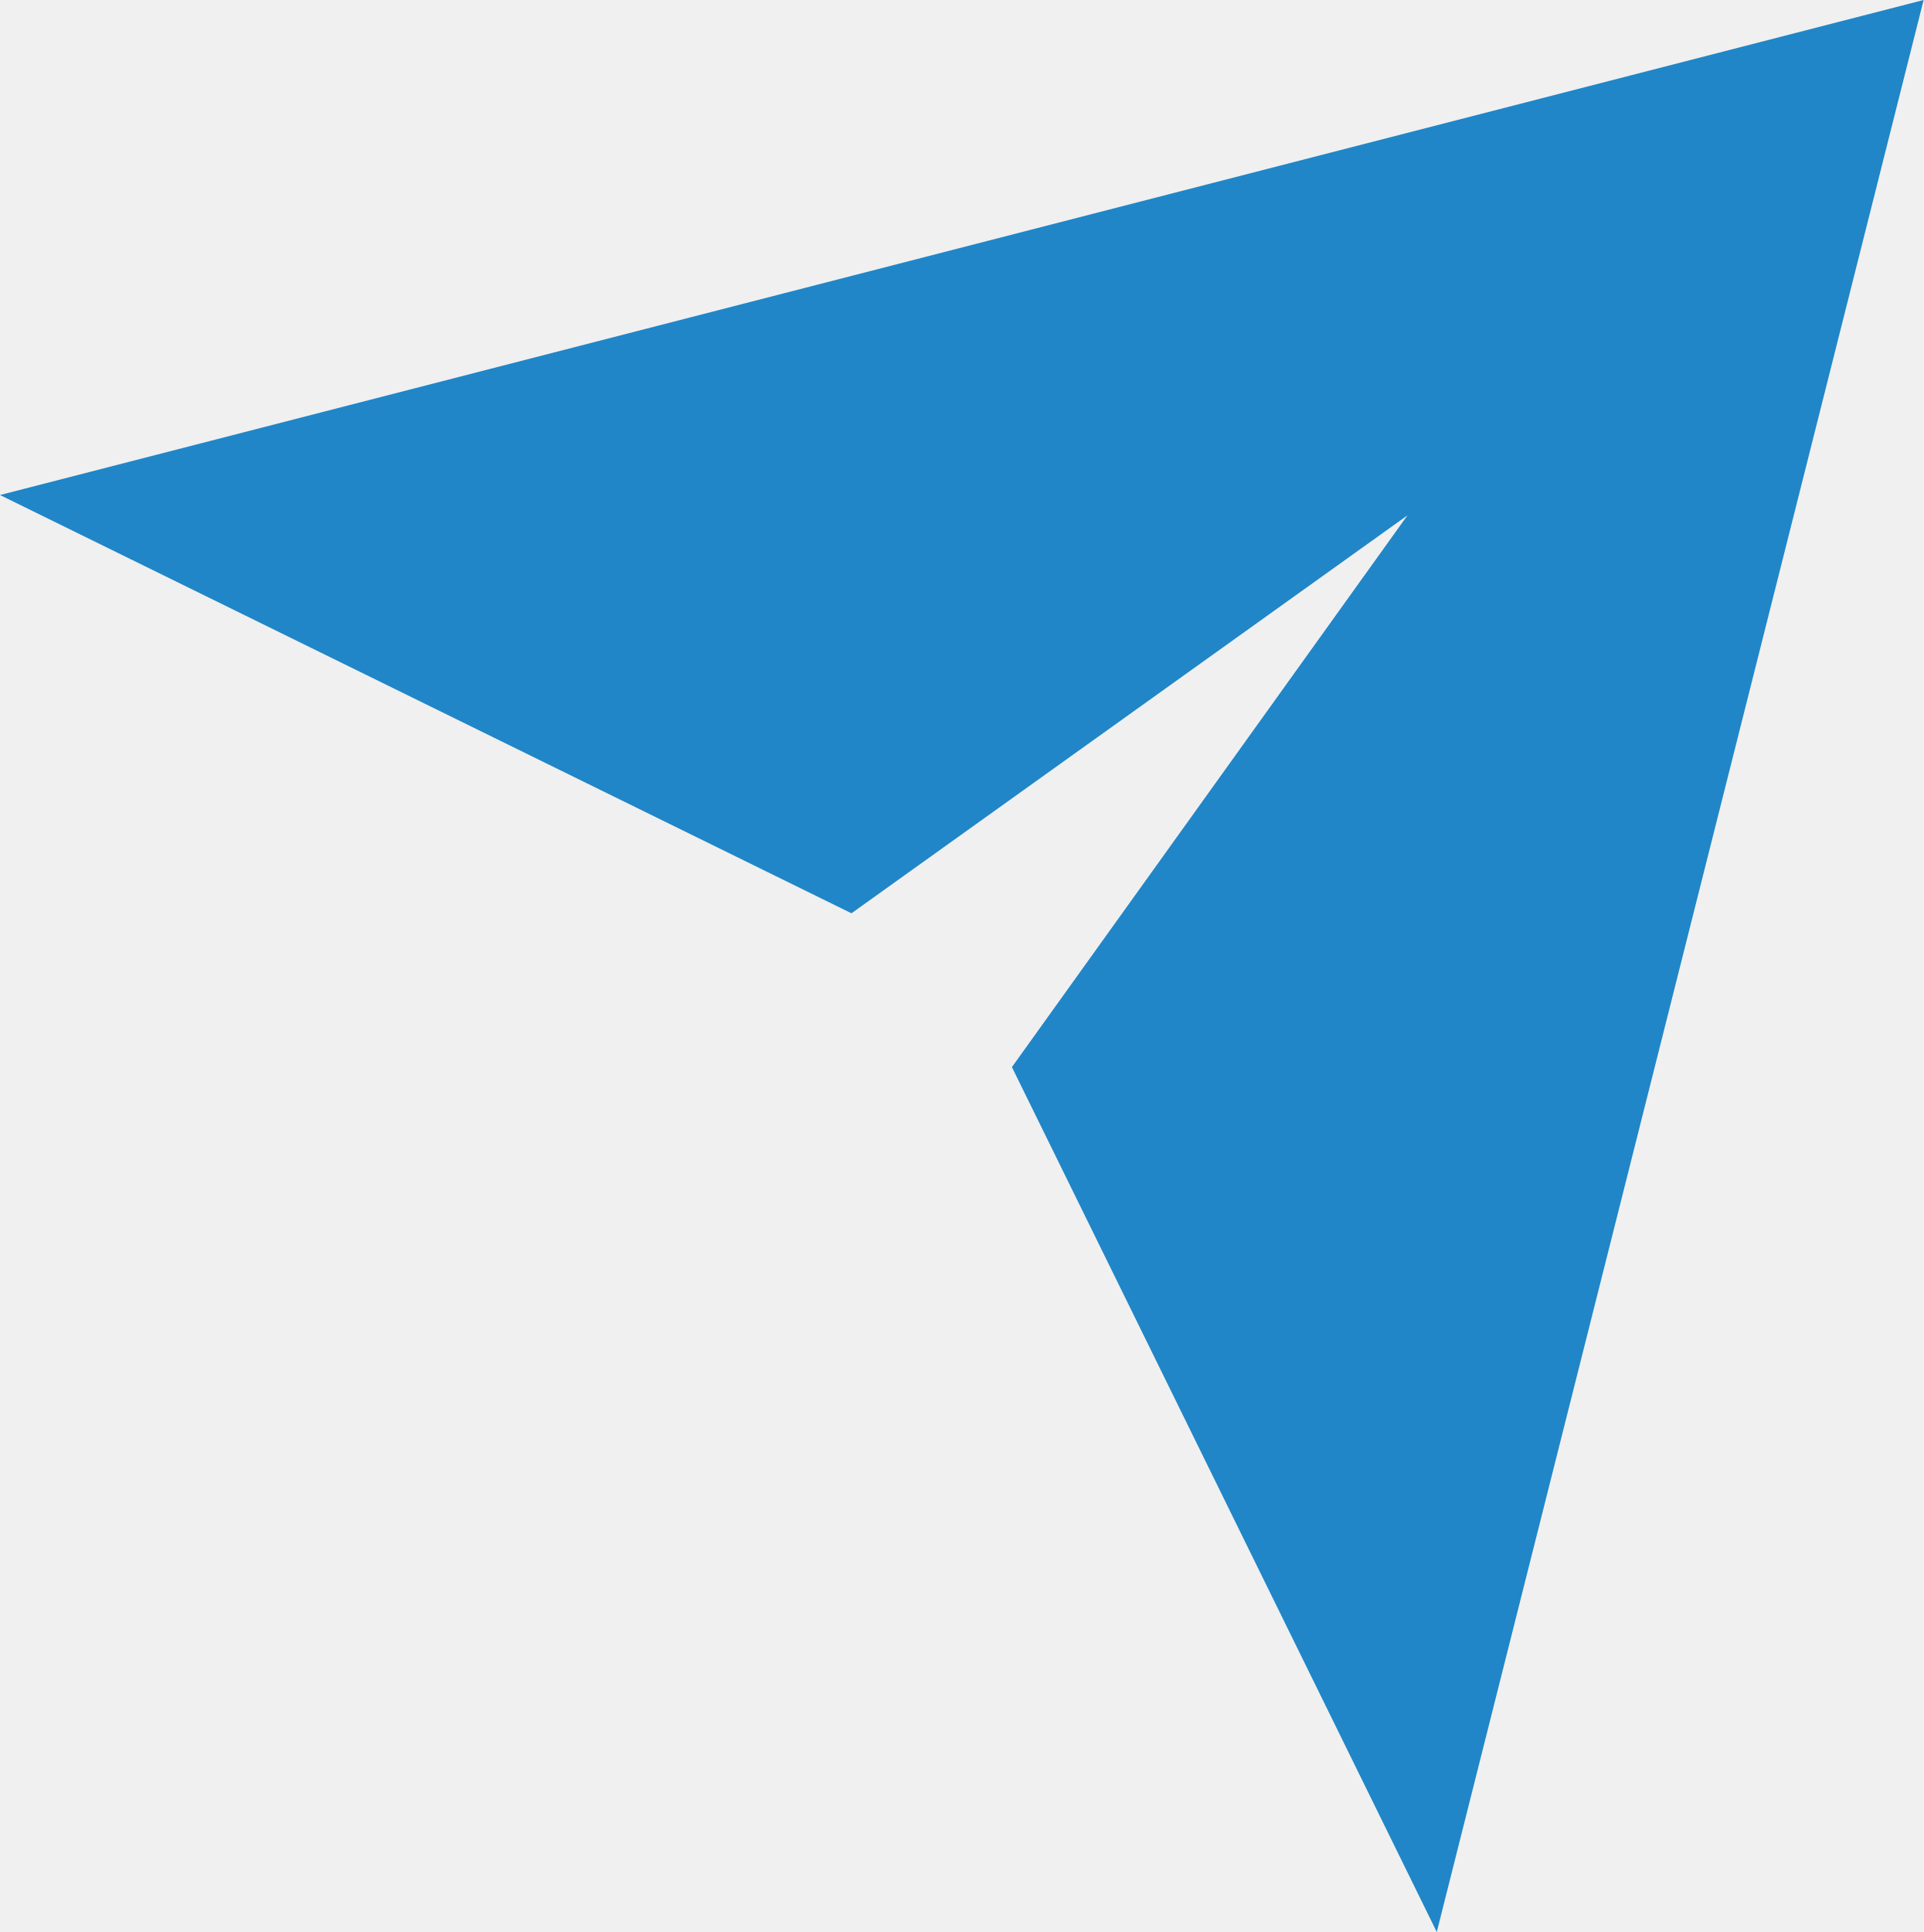
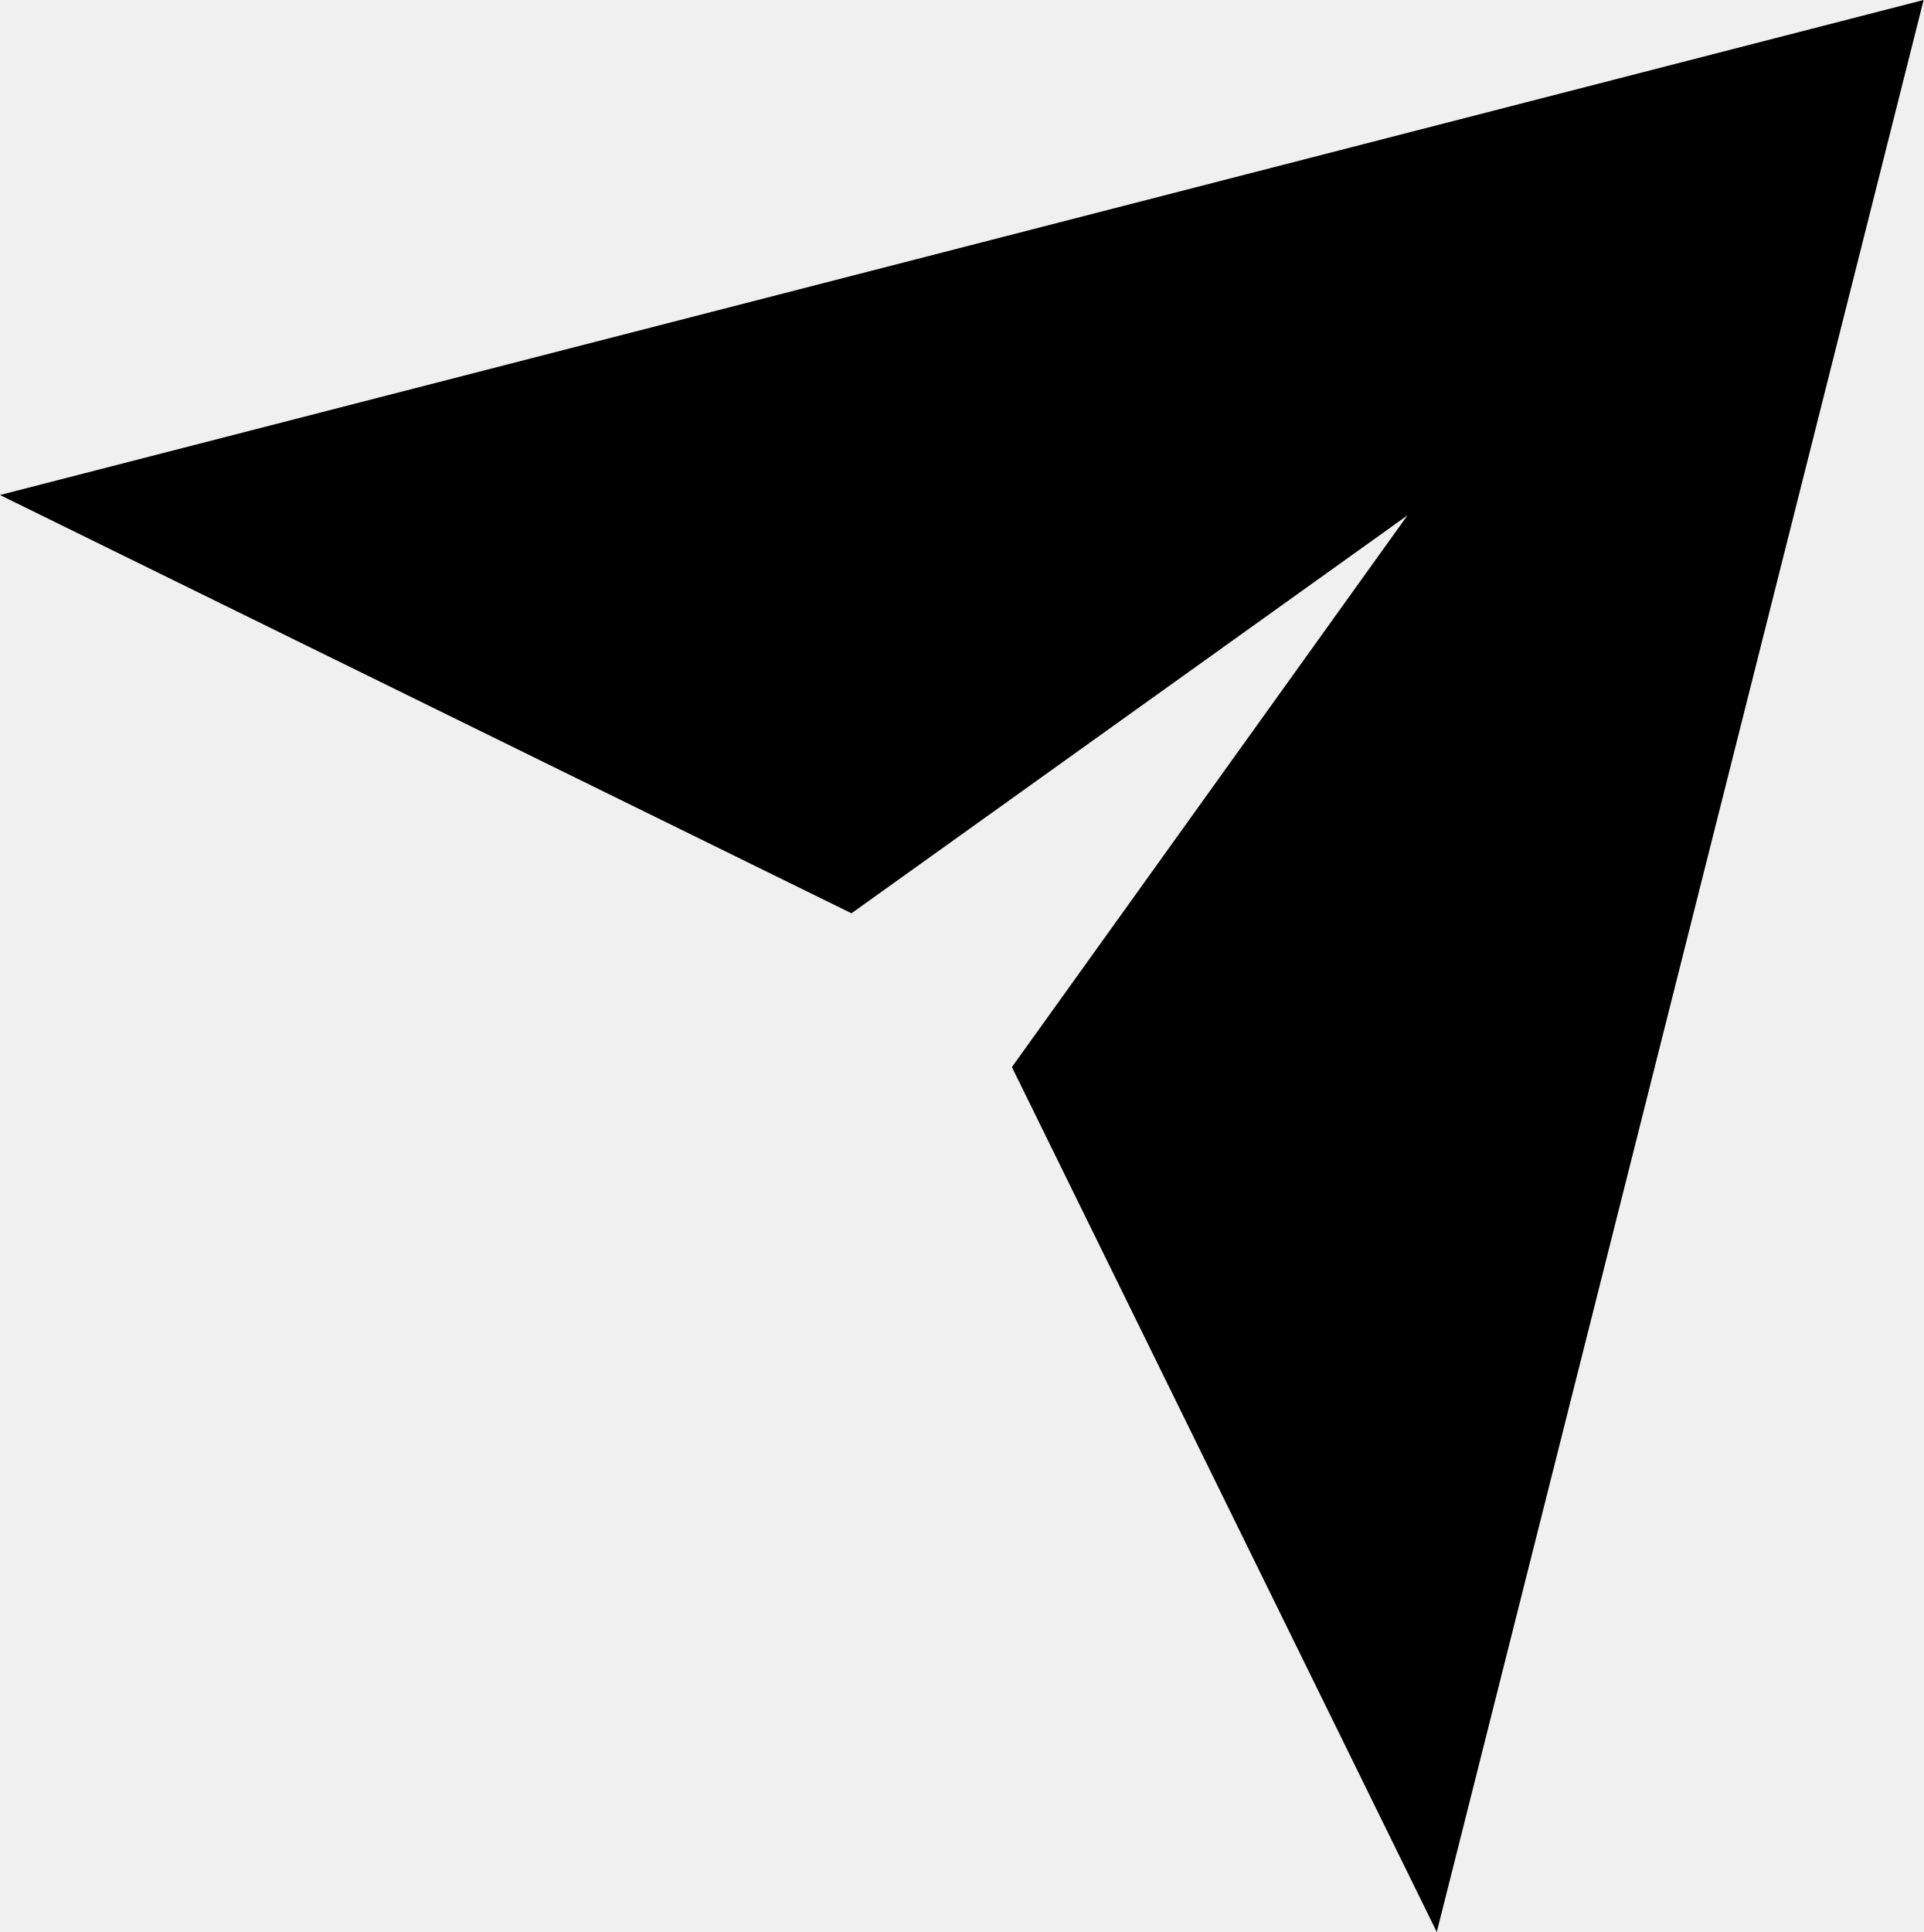
<svg xmlns="http://www.w3.org/2000/svg" version="1.1" x="0px" y="0px" viewBox="0 0 66.42 66.7" style="enable-background:new 0 0 66.42 66.7;" xml:space="preserve">
  <style type="text/css">
- 	.st0{fill:none;}
- 	.st1{fill:#2088C9;}
- 	.st2{fill:#2086C8;}
- 	.st3{fill:#5188C7;}
- 	.st4{fill:#FFFFFF;}
- 	.st5{fill:#008AD0;}
- 	.st6{fill:#2685C7;}
+ 	
</style>
  <g>
-     <polygon class="st2" points="48.6,17.79 34.94,36.84 49.61,66.7 66.42,0 0,17.09 29.4,31.53  " />
+     <polygon points="48.6,17.79 34.94,36.84 49.61,66.7 66.42,0 0,17.09 29.4,31.53  " />
  </g>
</svg>
